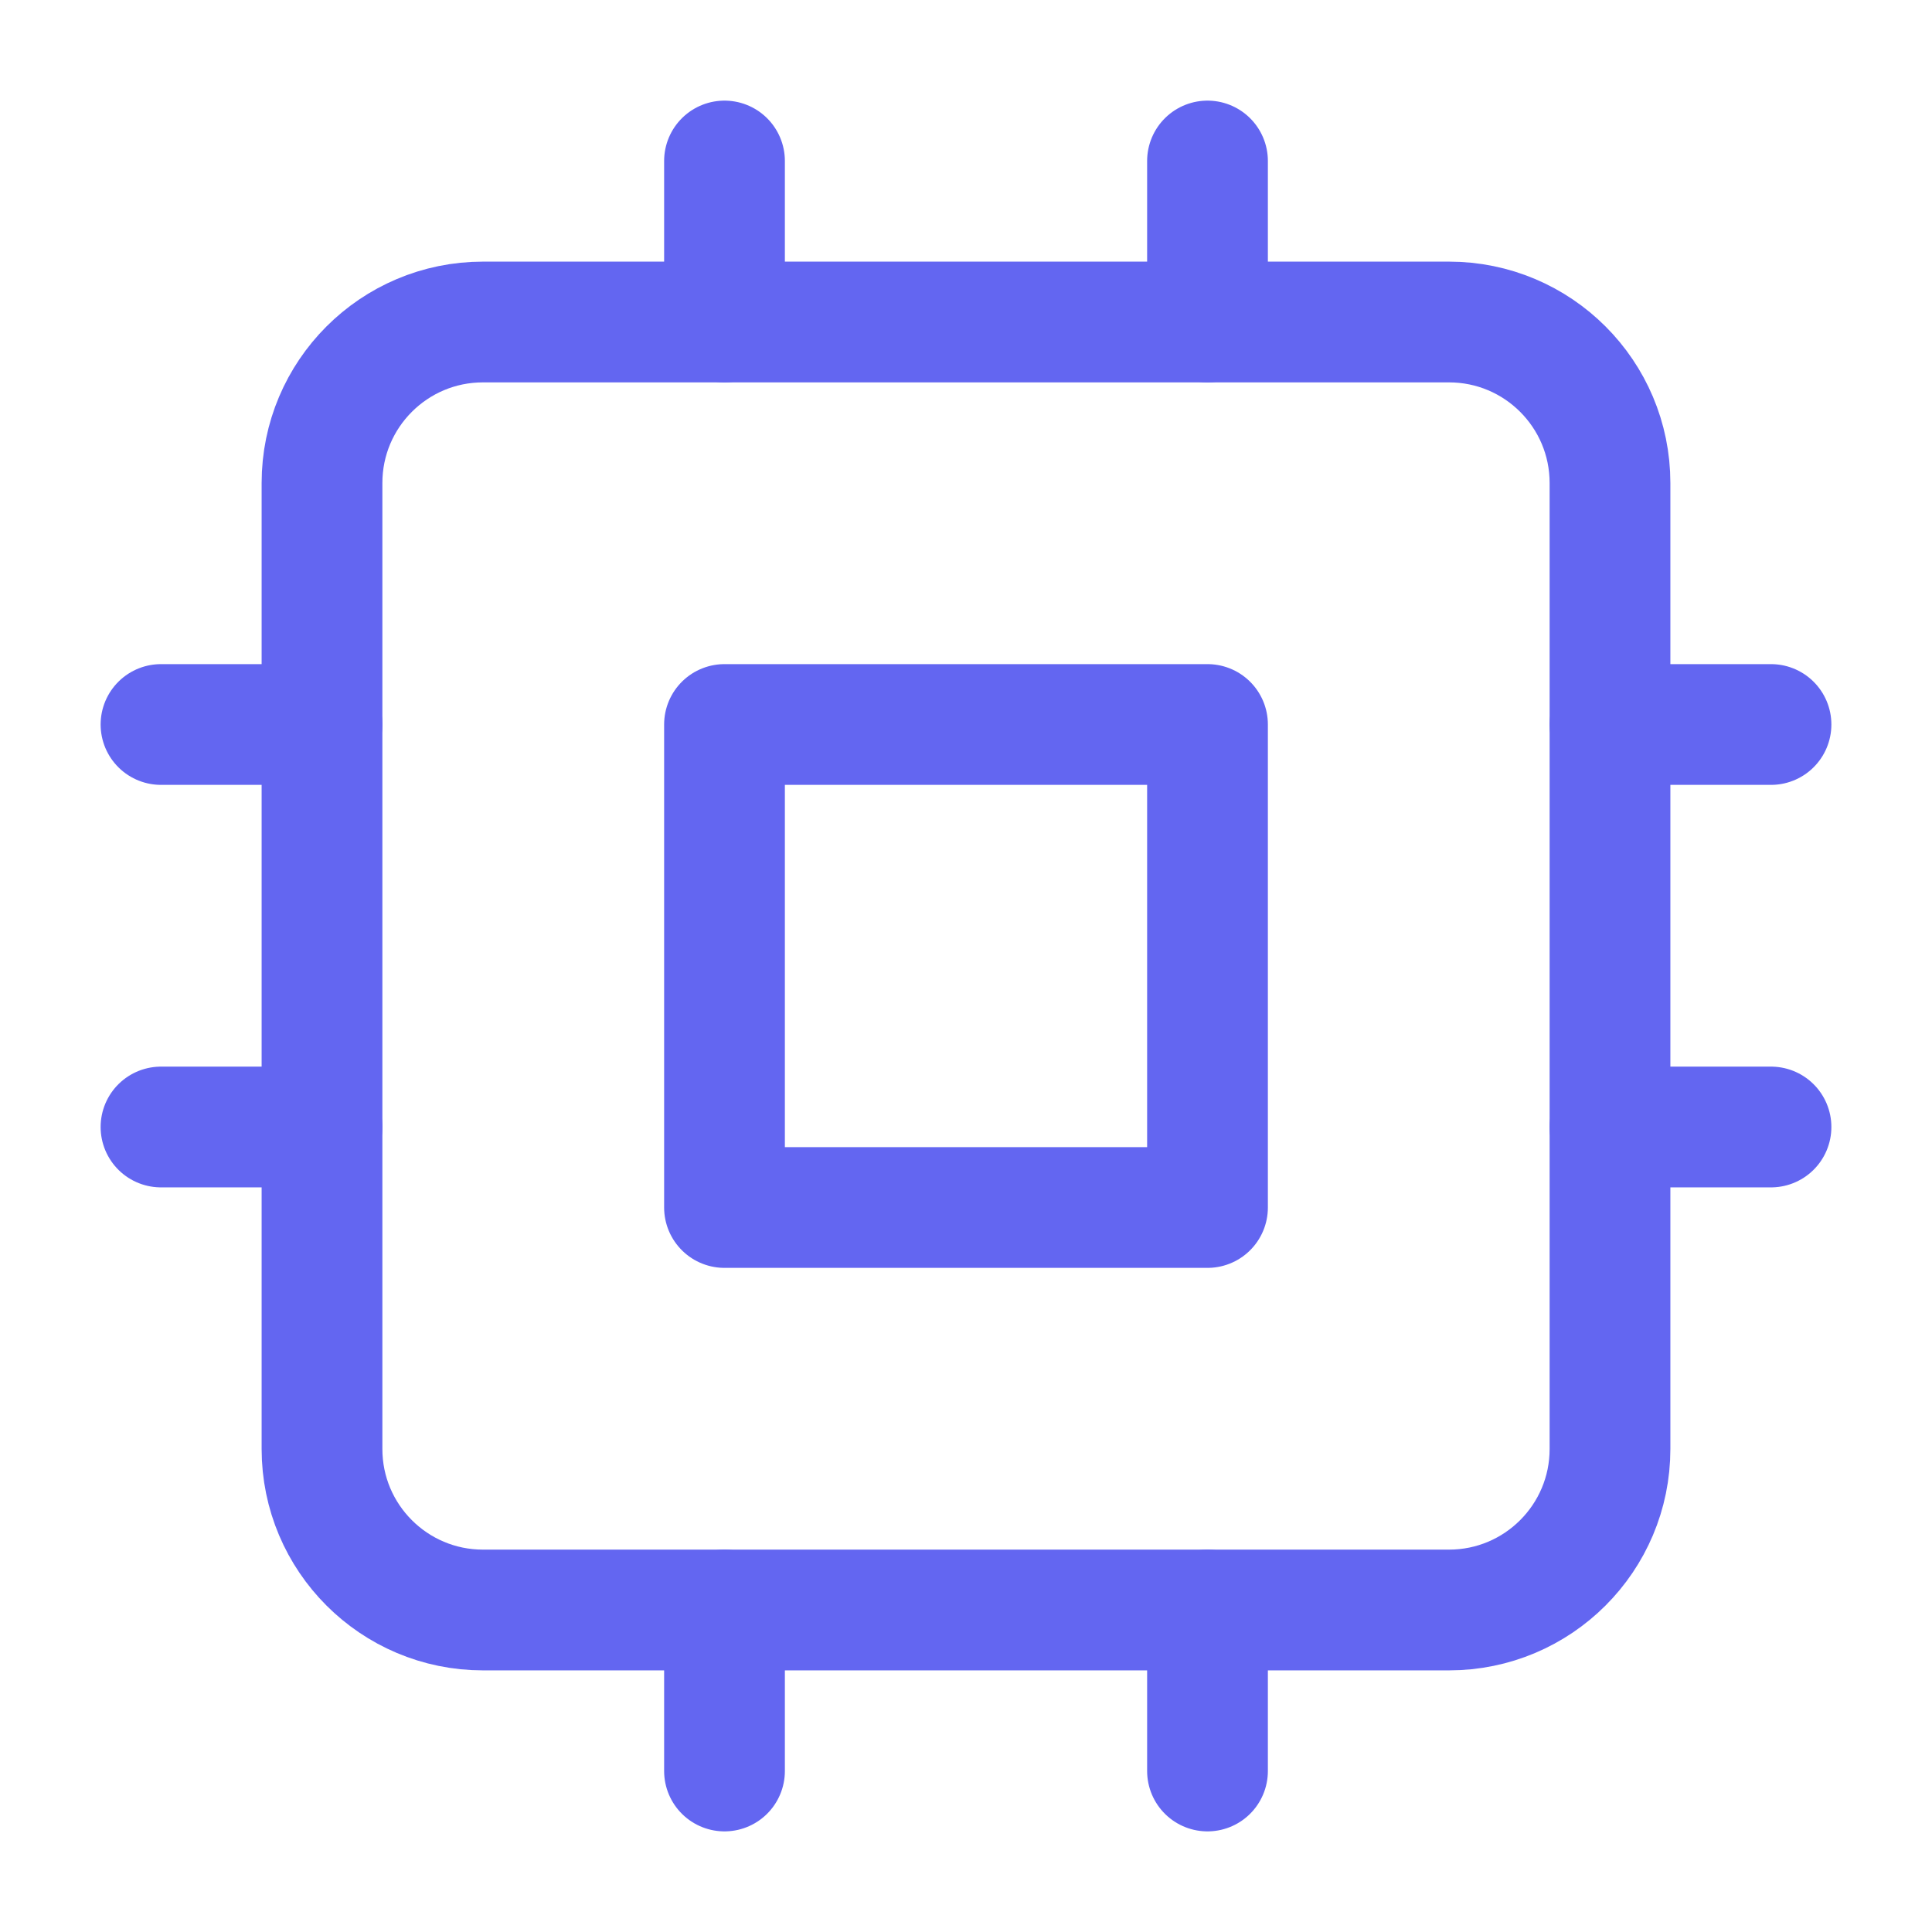
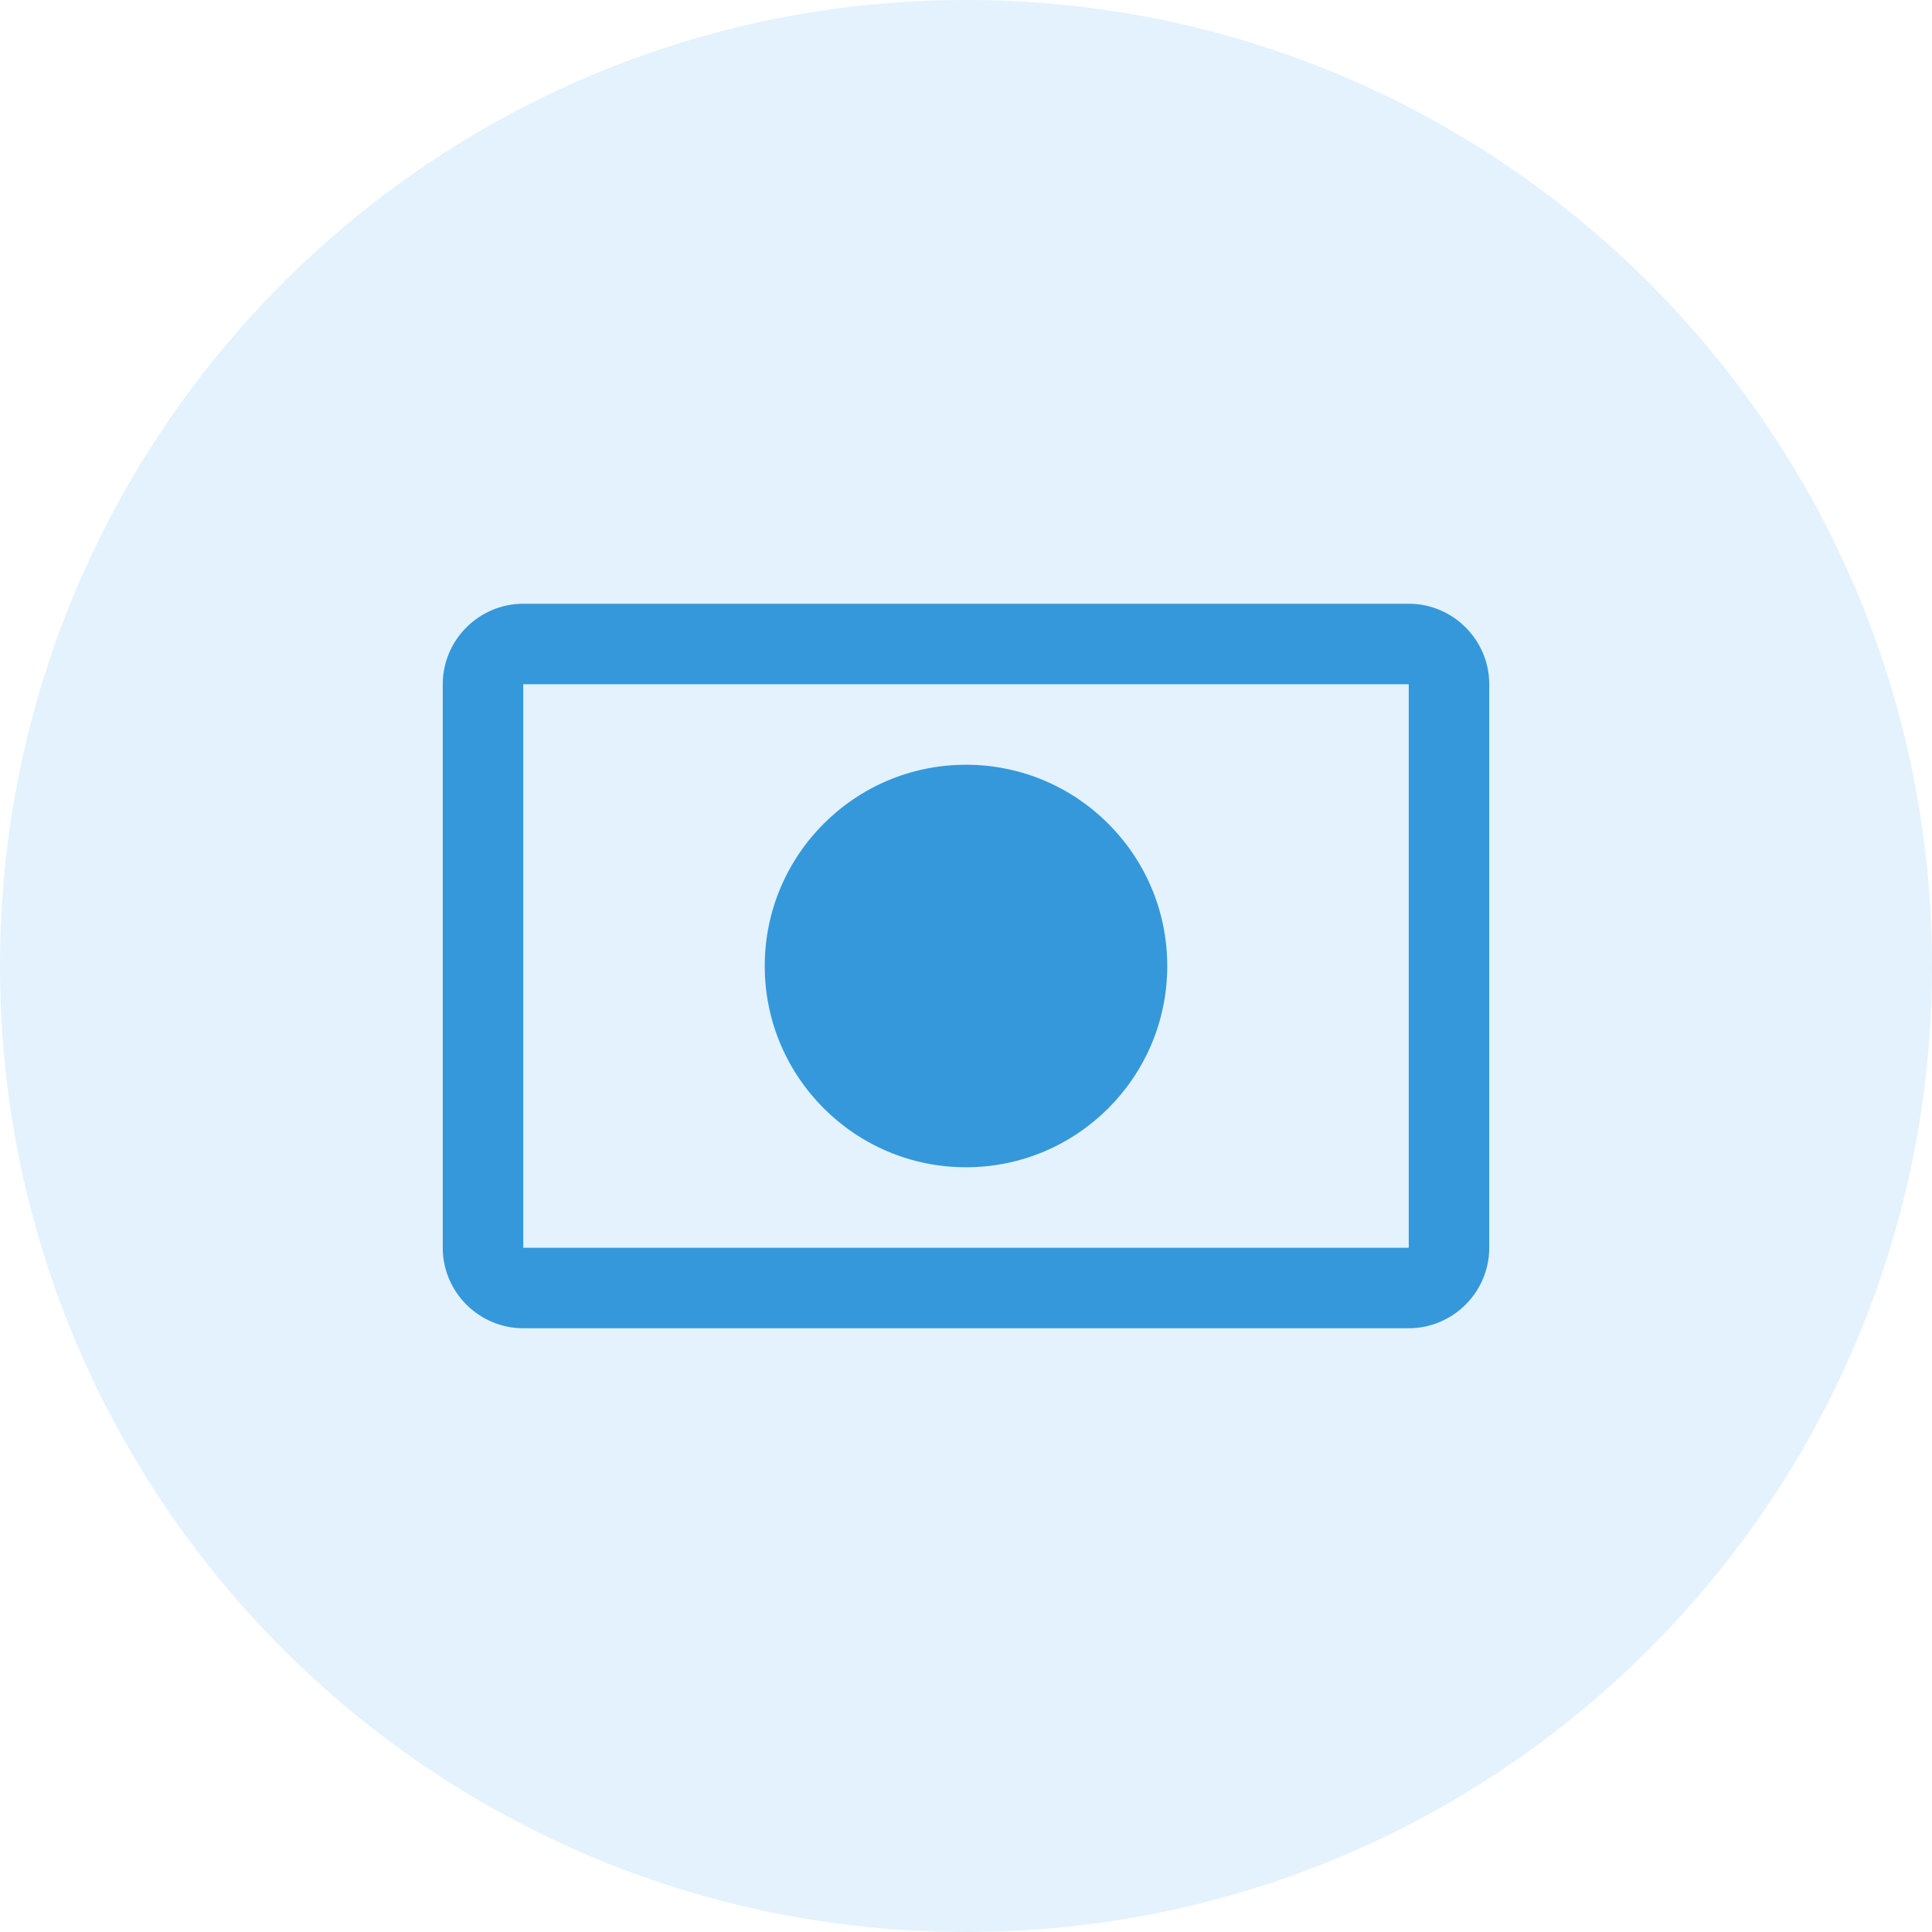
- <svg xmlns="http://www.w3.org/2000/svg" width="48" height="48" viewBox="0 0 24 24" fill="none" stroke="#6366f1" stroke-width="1.5" stroke-linecap="round" stroke-linejoin="round">
-   <rect x="4" y="4" width="16" height="16" rx="2" ry="2" />
-   <rect x="9" y="9" width="6" height="6" />
-   <line x1="9" y1="2" x2="9" y2="4" />
-   <line x1="15" y1="2" x2="15" y2="4" />
-   <line x1="9" y1="20" x2="9" y2="22" />
-   <line x1="15" y1="20" x2="15" y2="22" />
-   <line x1="20" y1="9" x2="22" y2="9" />
-   <line x1="20" y1="14" x2="22" y2="14" />
-   <line x1="2" y1="9" x2="4" y2="9" />
-   <line x1="2" y1="14" x2="4" y2="14" />
+ <svg xmlns="http://www.w3.org/2000/svg" width="48" height="48" viewBox="0 0 48 48" fill="none">
+   <rect width="48" height="48" rx="24" fill="#E3F2FD" />
+   <path d="M35 15H13C11.9 15 11 15.9 11 17V31C11 32.1 11.9 33 13 33H35C36.1 33 37 32.1 37 31V17C37 15.9 36.1 15 35 15ZM35 31H13V17H35V31ZM24 29C26.76 29 29 26.76 29 24C29 21.24 26.76 19 24 19C21.24 19 19 21.24 19 24C19 26.76 21.24 29 24 29Z" fill="#3498DB" />
</svg>
